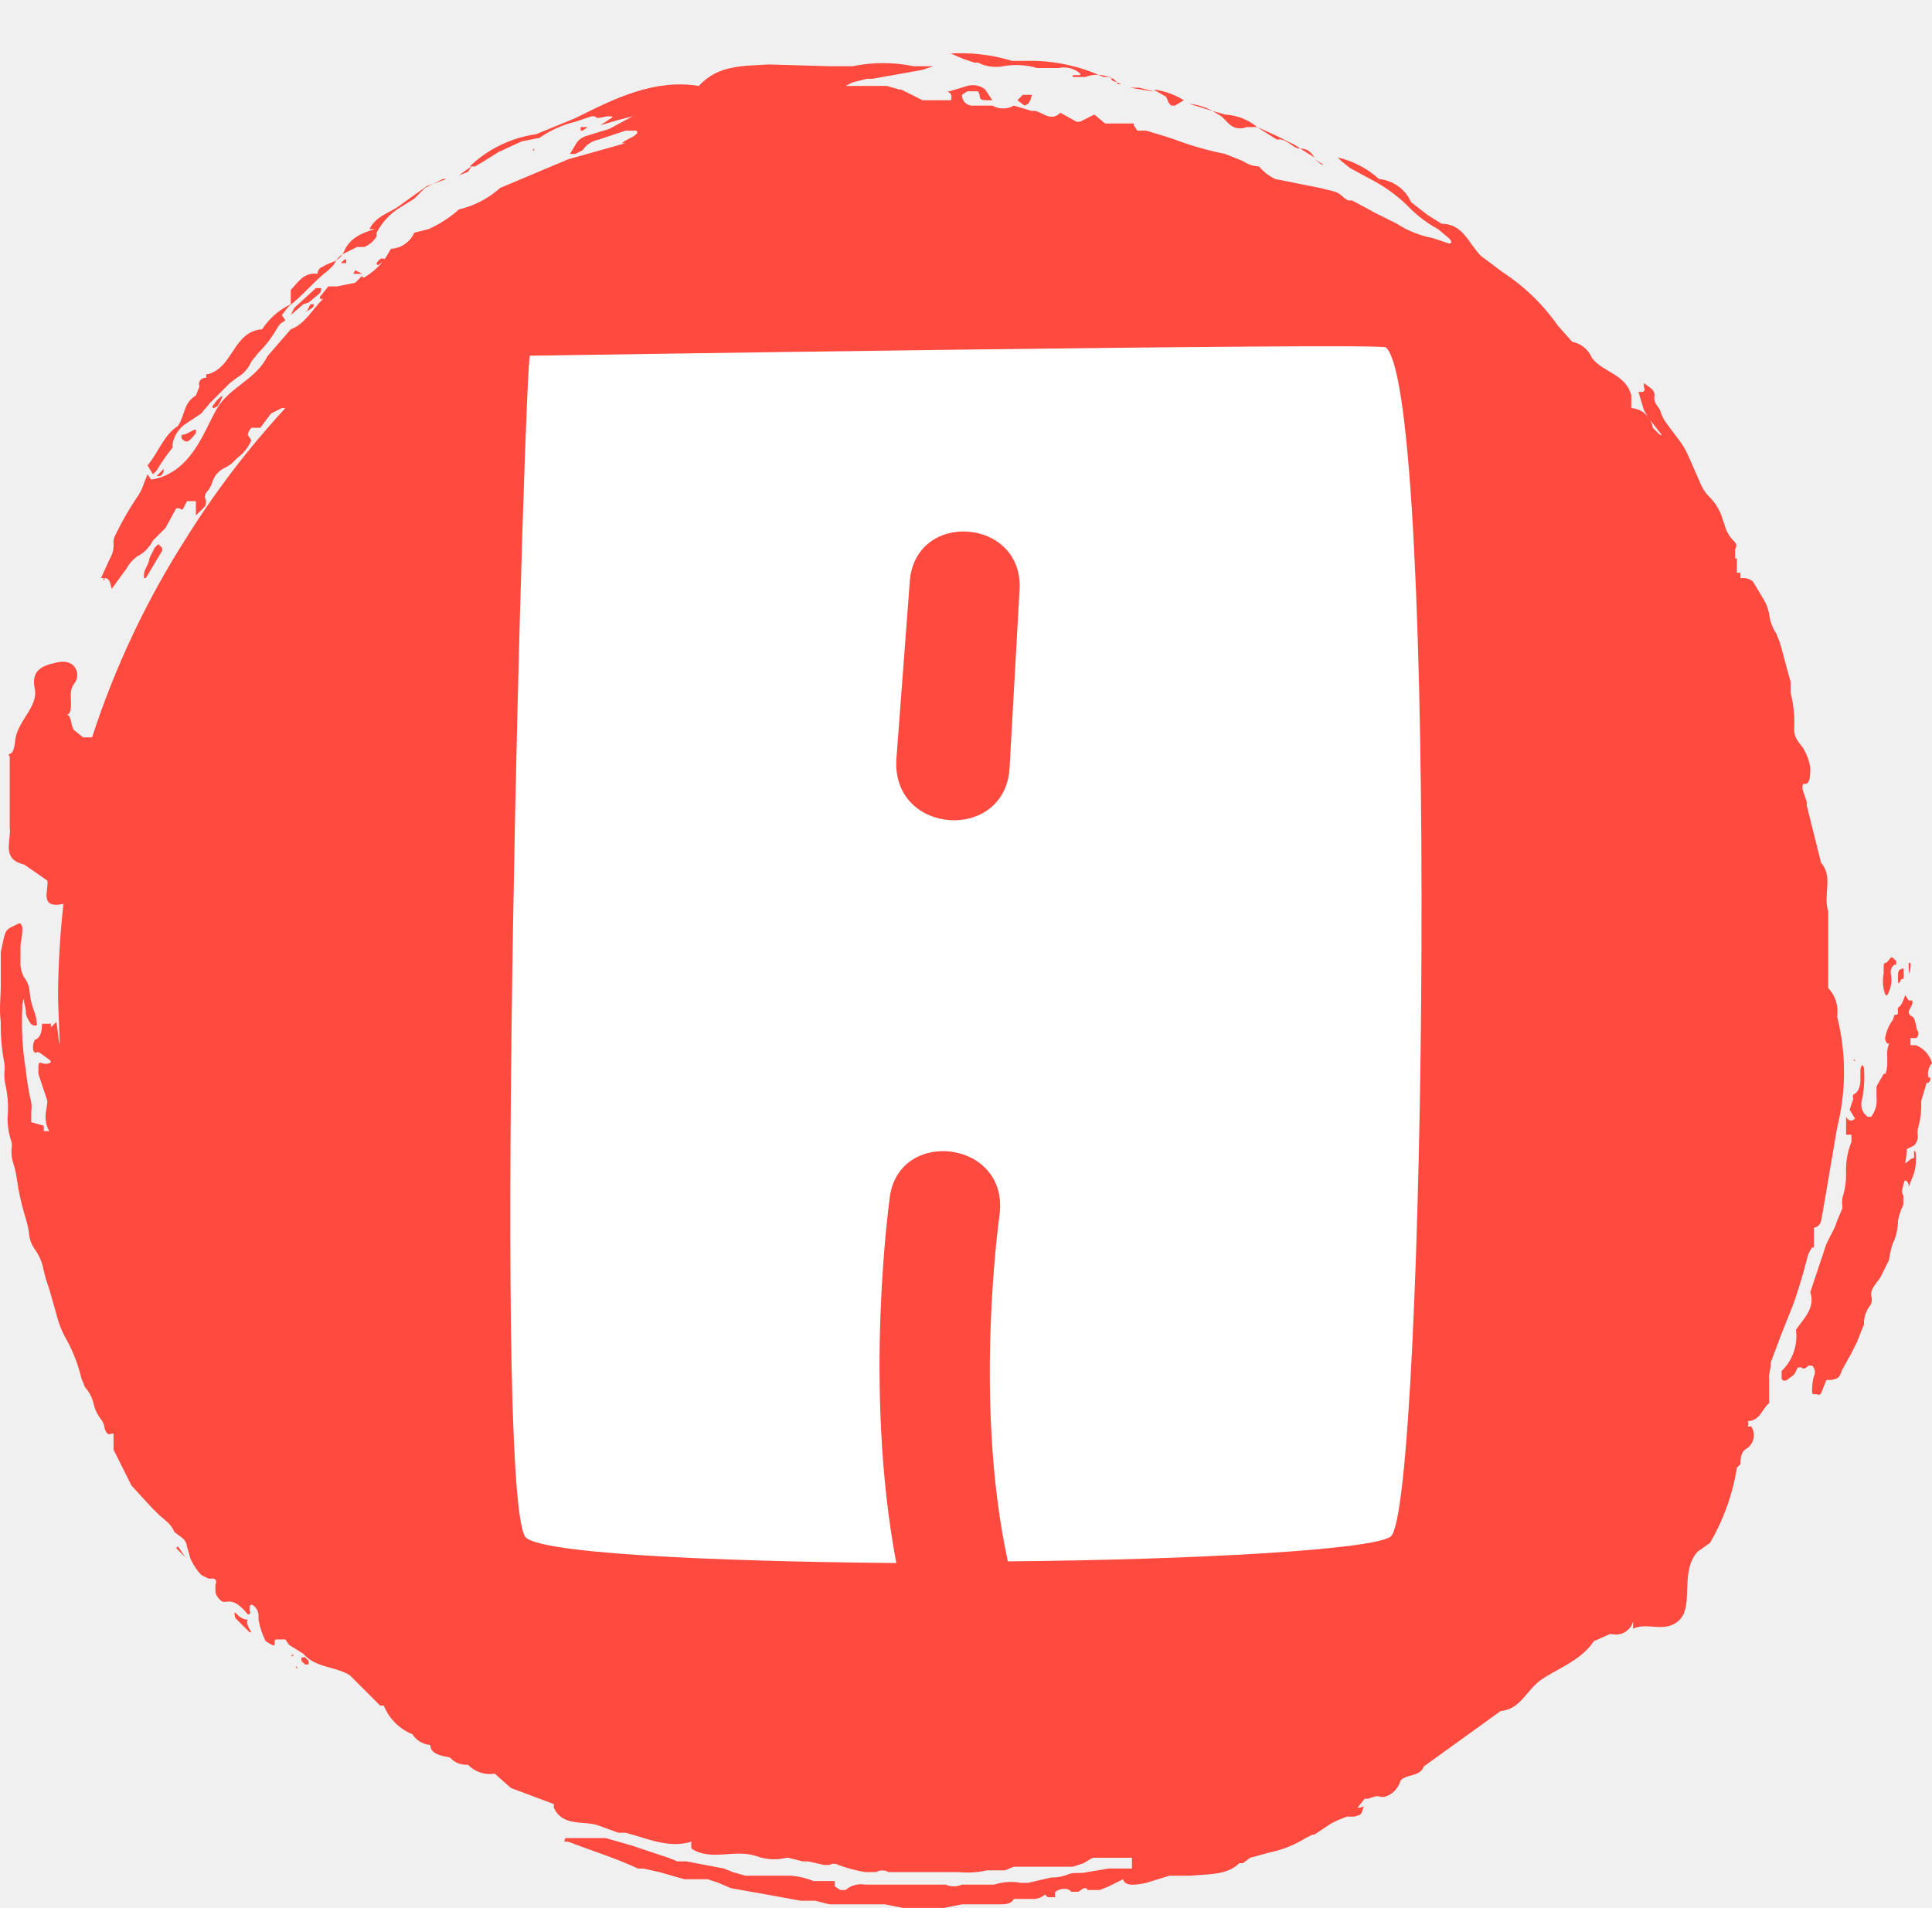
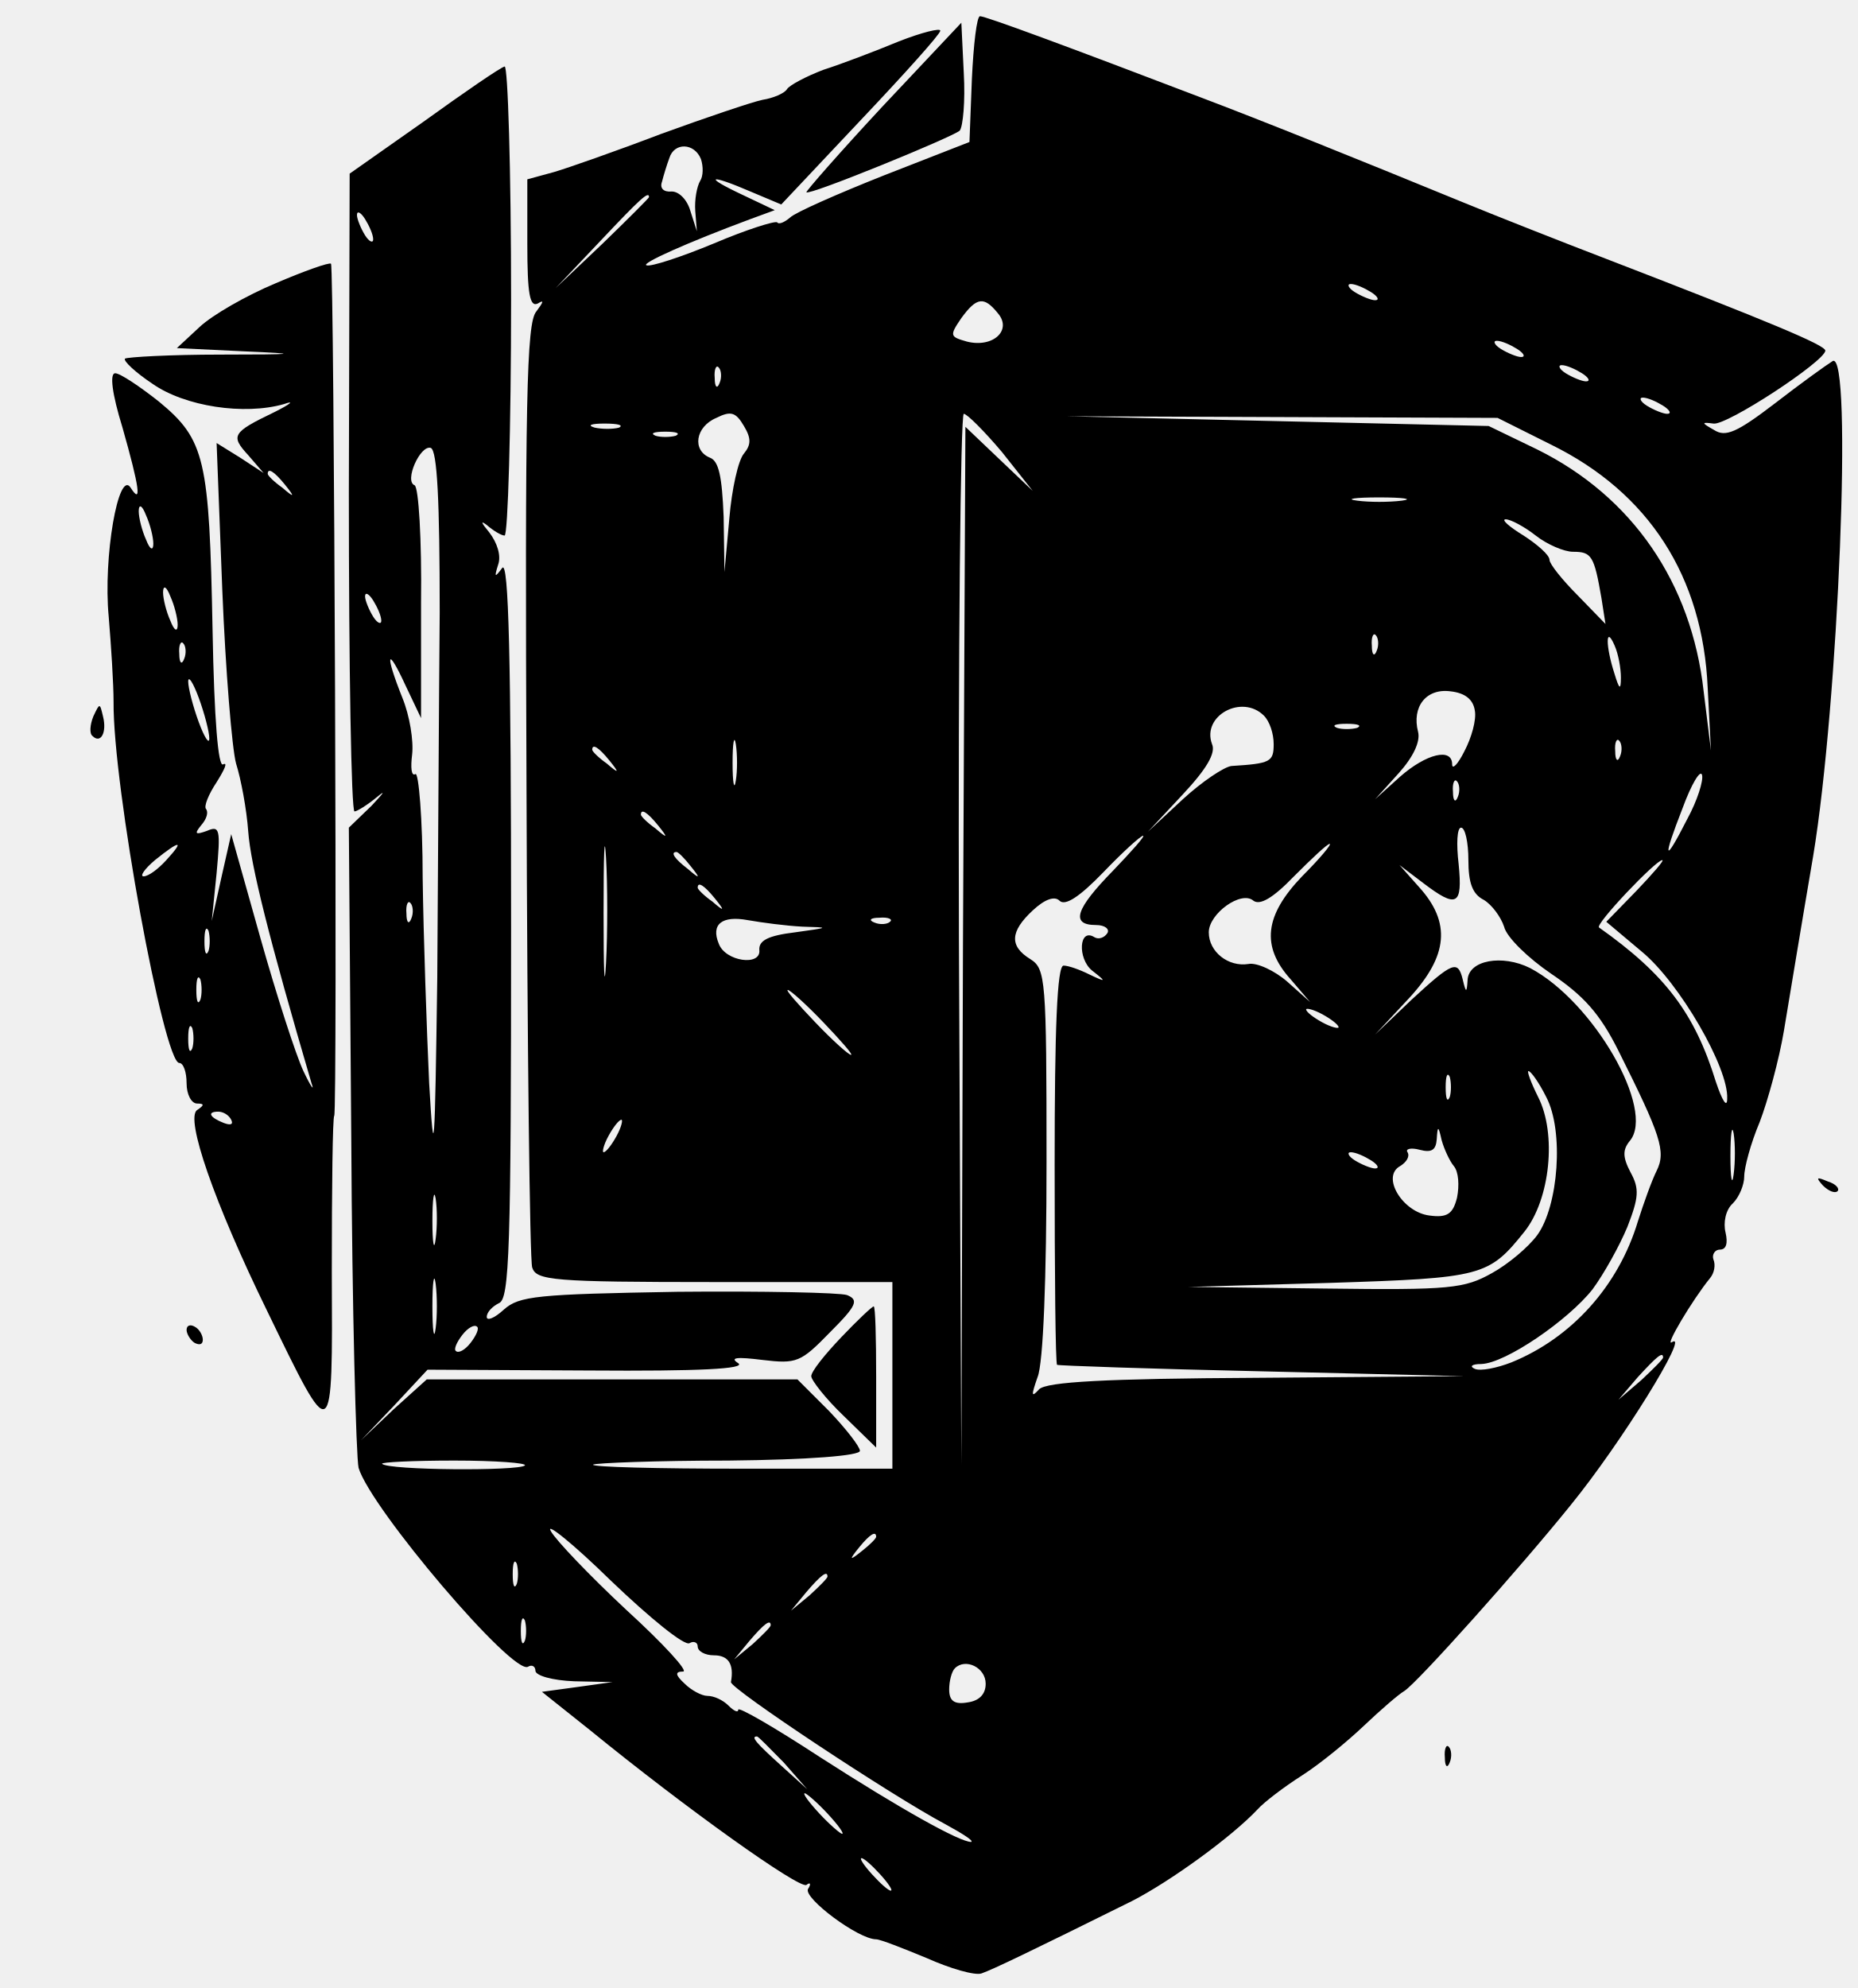
- <svg xmlns="http://www.w3.org/2000/svg" id="svg23" width="308.761" height="304.916" class="css-1j8o68f" version="1.1" viewBox="0 0 106.008 104.687">
-   <g id="SvgjsG2685" fill="#ff4a3f" featurekey="rootContainer" transform="matrix(0.9820593,0,0,0.9820593,-0.05456052,0)">
-     <g id="g17">
-       <path id="path3" d="M19.8 15.3h.5l-.4-.2zm.5.1zm.8-.7c0 .1 0 .1.1.1l.4-.3c-.2-.1-.3-.1-.5.2zm.4-.2zm-4.1 2.3zm-.2.6l.3-.2c.1-.1.1-.2.1-.2h-.2l-.2.4c-.1-.1-.1 0 0 0zm2.2-2.9h-.1l-.2.2h.3zm-2.1 2.4l.6-.5c.1-.1.1-.2.1-.3h-.3l-1.2 1.1-.2.4.7-.6zm-1.1.8z" />
-       <path id="path5" d="M9.7 25v-.2a1.7 1.7 0 0 1 .7-1.1l.9-.6.5-.6.7-.7.4-.4.4-.3a1.9 1.9 0 0 0 .8-.9l.4-.5a5.9 5.9 0 0 0 1-1.3l.2-.3.3-.2-.2-.3.4-.5c.8-.6 1.4-1.4 2.2-2l.3-.3a1.4 1.4 0 0 1 .5-.6l.8-.4h.4a1.4 1.4 0 0 0 .7-.6V13a3.5 3.5 0 0 1 1.3-1.4l.8-.5.2-.2.4-.4 1-.5h.2l-1.1.4-1.4 1c-.6.5-1.4.6-1.8 1.4h.3c-.7.2-1.4.5-1.7 1.2s-.8.6-1.2.9a.4.4 0 0 0-.3.4c-.8-.1-1.1.5-1.5.9v.8a3.9 3.9 0 0 0-1.6 1.4c-1.6.1-1.6 2.1-3 2.5h-.1a.2.2 0 0 0 0 .2c-.3 0-.5.2-.4.5l-.2.5c-.7.4-.6 1.1-1 1.7-.8.5-1.1 1.5-1.7 2.2l.3.5.2-.2a11.6 11.6 0 0 1 .9-1.3zM53.9 3.3l.6.2h.2a2.2 2.2 0 0 0 1.4.2 4.1 4.1 0 0 1 1.9.1h1.2a1.4 1.4 0 0 1 1.2.3.1.1 0 0 1 0 .1H60a.1.1 0 0 0 0 .1h.7a1.8 1.8 0 0 1 1.3 0c.2 0 .1.1.2.2l.5.2h-.2c-.2-.4-.5-.4-.8-.4a9.7 9.7 0 0 0-4.3-.9h-.8A9.8 9.8 0 0 0 53 3h.2zm7.3 3.1zM50.3 4.7zm10.9 1.7h.2-.2zM19 14.7zm32.1-10zm17.6 2.2a.9.9 0 0 0 1 .2h.6a3.1 3.1 0 0 0-1.8-.7l-.7-.2.5.3zm-3.4-1.3c0 .1.1.2.2.3h.2l.5-.3a4.2 4.2 0 0 0-1.7-.6l.7.4zm7.4 2.7l.8.5c-.2-.3-.4-.5-.8-.5z" />
-       <path id="path7" d="M99 76.1l.6-1.6.6-1.5c.2-.5.6-1.8.8-2.6a1.7 1.7 0 0 1 .3-.7h.1v-1.1c.5-.1.4-.6.5-.9l.8-4.7a12.7 12.7 0 0 0 0-6.2 1.9 1.9 0 0 0-.5-1.6v-4.3c-.3-.9.3-1.9-.4-2.7L101 45a.4.4 0 0 0 0-.2l-.2-.6a.5.5 0 0 1 0-.4h.1c.3 0 .3-.5.3-.9a3 3 0 0 0-.4-1.1l-.3-.4a1.1 1.1 0 0 1-.2-.7 6.7 6.7 0 0 0-.2-2v-.6c-.2-.7-.4-1.5-.6-2.2l-.2-.5a2.5 2.5 0 0 1-.4-1.1 2.5 2.5 0 0 0-.3-.8l-.6-1a.8.8 0 0 0-.6-.2h-.1V32h-.2v-.8H97V31a.4.4 0 0 0 0-.1v-.2c.1-.2.1-.3-.1-.5a1.8 1.8 0 0 1-.4-.6l-.2-.6a2.9 2.9 0 0 0-.7-1.2 2.2 2.2 0 0 1-.5-.7l-.7-1.6a4.3 4.3 0 0 0-.6-1l-.6-.8a2.4 2.4 0 0 1-.4-.8l-.2-.3a.6.6 0 0 1-.1-.5.5.5 0 0 0-.2-.4l-.4-.3v.2c.1.2 0 .3-.1.3h-.2l.3 1 .3.5.7.9h-.1l-.2-.2-.2-.2a1.3 1.3 0 0 0-1.2-1.1v-.7c-.3-1.2-1.6-1.3-2.2-2.1a1.5 1.5 0 0 0-1.1-.9l-.8-.9a11.3 11.3 0 0 0-3.1-3l-.8-.6-.4-.3c-.7-.7-1-1.8-2.2-1.8l-.8-.5-.9-.7a2.2 2.2 0 0 0-1.8-1.3 5.1 5.1 0 0 0-2.3-1.2l.2.2.5.4 1.3.7a8.5 8.5 0 0 1 2.1 1.6 6.8 6.8 0 0 0 1.5 1.1l.6.5c.1.1.2.2.1.3H81l-.9-.3a5.6 5.6 0 0 1-2-.8l-1.2-.6-1.3-.7h-.2c-.3-.1-.4-.4-.8-.5l-.8-.2-2.5-.5a2.6 2.6 0 0 1-.9-.7 1.7 1.7 0 0 1-.9-.3l-1-.4a18.1 18.1 0 0 1-2.8-.8l-.6-.2-1-.3h-.5l-.2-.3v-.1h-1.6l-.6-.5-.4.2-.4.2h-.2l-.9-.5c-.6.6-1.1-.2-1.6-.1l-1-.3a1.2 1.2 0 0 1-1.2 0h-1.2a.6.6 0 0 1-.5-.6l.3-.2h.6a.7.7 0 0 1 .1.3c0 .2.2.2.5.2h.2l-.4-.6a1.1 1.1 0 0 0-1-.2l-1 .3H53c.3.2.2.3.2.5h-1.6l-.4-.2-.8-.4h-.1l-.7-.2h-2.3l.4-.2.8-.2h.3l1.7-.3 1.1-.2.6-.2h-1.1a8.4 8.4 0 0 0-3.4 0h-1.3L43 3.6c-1.4.1-2.8 0-3.9 1.2-2.5-.4-4.7.7-6.9 1.8l-2.2.9a6.7 6.7 0 0 0-3.7 1.8h.3l.5-.3.8-.5 1.3-.6 1-.2a6 6 0 0 1 2-.9l.9-.3h.2c.1.2.5 0 .7 0h.2c.1 0 .1.1 0 .1l-.6.4 1-.3.8-.2-1.3.7-1.3.4a1 1 0 0 0-.6.5l-.3.5h.3l.4-.2a1.4 1.4 0 0 1 .9-.6l1.5-.5h.5a.1.1 0 0 1 .1.2c-.2.2-.6.3-.8.5h.2l-3.2.9-3.8 1.6a5.2 5.2 0 0 1-2.3 1.2 6.6 6.6 0 0 1-1.7 1.1l-.8.2a1.5 1.5 0 0 1-1.3.9l-.3.5a3.7 3.7 0 0 1-1.2 1.1h-.1v-.1l-.2.2-.2.2-1 .2h-.5l-.4.5c-.1.1-.1.2 0 .2h.1c-.6.6-1 1.4-1.8 1.7L15 19.9c-.6 1.2-1.8 1.6-2.6 2.6s-1.4 3.9-3.9 4.3l-.2-.3-.2.5a2.7 2.7 0 0 1-.4.8 16.9 16.9 0 0 0-1.2 2.1.8.8 0 0 0-.1.5 1.4 1.4 0 0 1-.2.8l-.5 1.1h.2c.3 0 .3.3.4.6l.8-1.1a2.2 2.2 0 0 1 .6-.7 2 2 0 0 0 .9-.9l.3-.3.4-.4.6-1.1h.2c.1.1.1.1.2 0l.2-.4h.5v.8l.5-.5a.5.5 0 0 0 0-.5.4.4 0 0 1 .1-.3 1.5 1.5 0 0 0 .3-.5 1.3 1.3 0 0 1 .8-.9l.3-.2.3-.3a2.4 2.4 0 0 0 .8-1l-.2-.3c0-.1.1-.3.2-.4h.5l.6-.8.6-.3h.2a48.8 48.8 0 0 0-5.5 7.2h-.1.1a48.4 48.4 0 0 0-5.3 11.2h-.5l-.5-.4c-.2-.2-.1-.7-.4-.9h.1c.3-.5-.1-1.2.3-1.7s.1-1.4-.9-1.2-1.5.5-1.3 1.5-1 1.8-1.1 2.9-.5.5-.3.9v3.9c.1.8-.5 1.8.8 2.1l1.3.9c.1.5-.5 1.6.9 1.3a49.2 49.2 0 0 0-.3 5c0 1.1.1 2.2.1 3.3v-.4c-.1-.4-.1-.8-.2-1.3l-.3.3v-.2h-.5c0 .5-.1.8-.4.9a.9.9 0 0 0-.1.5c0 .1.1.3.2.2s.4.2.7.4-.2.3-.4.2-.2.1-.2.3v.3l.5 1.5c0 .3-.1.6-.1.9a1.7 1.7 0 0 0 .2.8h-.3v-.3l-.7-.2v-.6a1.5 1.5 0 0 0 0-.5 14.6 14.6 0 0 1-.3-1.8 16.6 16.6 0 0 1-.2-3.5.9.9 0 0 1 .1-.5v.2a2.9 2.9 0 0 1 .1.5.8.8 0 0 0 .1.4c.1.2.2.4.4.4s.1-.1.1-.2a2.1 2.1 0 0 0-.1-.5 4.2 4.2 0 0 1-.3-1.3 1.5 1.5 0 0 0-.3-.7 1.6 1.6 0 0 1-.2-.9v-.8c0-.3.1-.6.1-.9a.5.5 0 0 0-.1-.4h-.1c-.8.4-.7.2-1 1.6V55c0 .7-.1 1.4 0 2.1a10.8 10.8 0 0 0 .2 2.3 1.8 1.8 0 0 1 0 .5 3.1 3.1 0 0 0 .1.9 5.9 5.9 0 0 1 .1 1.3 3.9 3.9 0 0 0 .2 1.7 1.2 1.2 0 0 1 0 .4 2.1 2.1 0 0 0 .1.8 4.9 4.9 0 0 1 .2.9 14 14 0 0 0 .5 2.2 5 5 0 0 1 .2 1 1.7 1.7 0 0 0 .3.7 2.9 2.9 0 0 1 .5 1.2 8.5 8.5 0 0 0 .3 1l.4 1.4a5.4 5.4 0 0 0 .6 1.5 8.5 8.5 0 0 1 .8 2.1l.2.5a2.1 2.1 0 0 1 .5 1 2.1 2.1 0 0 0 .4.8 1 1 0 0 1 .2.5c.1.3.2.4.4.3h.1v.9l.5 1 .5 1 1.1 1.2.4.4c.3.3.7.5.9 1l.4.3a.7.7 0 0 1 .3.5l.2.7a3.3 3.3 0 0 0 .6.9l.4.2h.3a.2.2 0 0 1 .1.3 2.5 2.5 0 0 0 0 .5.9.9 0 0 0 .4.5h.2c.4-.1.8.2 1.2.7h.1c0-.1.1-.1 0-.2v-.2c0-.1.1-.2.2-.1a.7.7 0 0 1 .3.6v.2a4.3 4.3 0 0 0 .4 1.2c.5.3.5.3.5.1s0-.2.2-.2h.4l.2.3.8.5c.7.8 1.8.7 2.6 1.2l1.7 1.7h.2a2.9 2.9 0 0 0 1.6 1.6 1.3 1.3 0 0 0 1 .6c0 .5.6.6 1.1.7a1.2 1.2 0 0 0 .8.4h.2a1.7 1.7 0 0 0 1.5.5l.9.8 2.4.9v.2c.5 1.1 1.7.7 2.5 1l1.1.4h.4c1.2.3 2.4.9 3.7.5a.7.7 0 0 0 0 .4c1.1.7 2.4 0 3.6.4a2.9 2.9 0 0 0 1.7.1h.1l.8.2h.3l.9.2h.3a.5.5 0 0 1 .5 0 7.9 7.9 0 0 0 1.5.4h.6a.7.7 0 0 1 .7 0h3.9a5 5 0 0 0 1.6-.1h1l.5-.2H60l.6-.2.5-.3h2.2v.6H62l-1.2.2c-.4.1-.7 0-1 .1a2.4 2.4 0 0 1-1 .2l-1.3.3h-.4a3.1 3.1 0 0 0-1.5.1h-1.8a1.1 1.1 0 0 1-.9 0h-4.5a1.3 1.3 0 0 0-1.1.3H47l-.3-.2v-.3h-1.2a4.1 4.1 0 0 0-1.3-.3h-2.5l-.7-.2-.5-.2-2.1-.4h-.5l-.5-.2-2.1-.7-1.4-.4h-2.2c-.1 0-.1.1-.1.2h.2c1.3.5 2.6.9 3.9 1.5h.3l.9.2 1.4.4h1.3l.6.2.7.3 1.7.3 1.1.2 1.1.2h.8l.8.2h3.1l1 .2h2.3l1-.2H56c.4 0 .6-.1.7-.3h1a1 1 0 0 0 .8-.3c-.1.1 0 .1.1.2h.4v-.2c0-.1 0-.1.2-.2s.6-.1.7.1h.4l.3-.2c.2 0 .2 0 .2.1h.7l.5-.2.8-.4c.1.3.4.4 1.3.2l1.3-.4h1.2c.9-.1 2 0 2.7-.7h.2l.4-.3 1.1-.3a6.1 6.1 0 0 0 2-.8l.4-.2h.1l.9-.6.4-.2.5-.2h.4c.4-.1.4-.1.5-.4s0-.1-.2-.1h-.1l.4-.5h.2c.3-.1.5-.2.7-.1h.2a1.3 1.3 0 0 0 .9-.9c.3-.4 1.1-.2 1.3-.8l4.3-3.1c1.1-.1 1.4-1.1 2.2-1.7s2.3-1.1 3-2.2l.9-.4h.1a1 1 0 0 0 1.2-.7v.4c.8-.4 1.8.3 2.6-.5s0-2.7 1-3.8l.7-.5a12.1 12.1 0 0 0 1.5-4.2l.2-.2c0-.3 0-.7.4-.9a.9.9 0 0 0 .2-1.2h-.2a.3.3 0 0 0 0-.3c.7 0 .8-.7 1.2-1V77a.5.5 0 0 1 0-.2 3.8 3.8 0 0 0 .1-.7zM5.9 32.2z" />
-       <path id="path9" d="M26.4 9.3l-.3.2-.4.3.5-.2zm6.1-2h.1l.3-.2h-.4zm-2.6 1l-.1.1h.1v-.1zm-1.5 1.4zm1.3-.2zm-6.3 3.1zM9.2 26.2l-.4.4H9a.4.4 0 0 0 .2-.4zm3-3.5a2.1 2.1 0 0 0 .3-.6 1.5 1.5 0 0 0-.5.5c-.1.1-.1.2 0 .2zM11 24.2V24c-.2 0-.5.3-.8.3v.2c.3.3.4.2.8-.3zm3 66.2zM73.9 9.2h.1l-.5-.3zm-2.5-1.4c.5-.1.8.4 1.2.5h.1l-.3-.2-1-.5-1.1-.5.3.2zM52.8 3.1zm11.7 2h-.1l-1.2-.2h.5zm2 .7l1.3.4a3.3 3.3 0 0 0-1.3-.4zm-9 0a1 1 0 0 0 .2-.5h-.5l-.3.3.4.3zm9 1.6zM49.9 4.2zm2.9.7zM48.5 4zm13.8 2.1a.5.5 0 0 0 0 .1zm44.8 52.3h-.3V58h.3c.1 0 .2-.3.1-.4s-.1-.7-.3-.8a.3.3 0 0 1-.2-.3l.2-.4a.4.4 0 0 0 0-.2h-.2l-.2-.3c-.1.3-.2.6-.4.7a.5.5 0 0 0 0 .2c0 .1 0 .2-.1.2h-.1a1.1 1.1 0 0 1-.1.3 2.3 2.3 0 0 0-.4.9.4.4 0 0 0 .1.4h.1a1.7 1.7 0 0 0-.1.8v.4a1.8 1.8 0 0 1-.1.5h-.1l-.4.7v.6a1.5 1.5 0 0 1-.3 1.1h-.2l-.2-.2a.9.9 0 0 1-.1-.8 6.5 6.5 0 0 0 .1-1.7c0-.1-.1-.2-.1-.2a.5.5 0 0 0-.1.3v.6c0 .2-.1.6-.3.7s-.1.2-.1.3l-.2.6.3.5c-.2.2-.4.1-.5-.1v1h.3v.4a4.2 4.2 0 0 0-.3 1.4 3.3 3.3 0 0 0 0 .4 4 4 0 0 1-.2 1.3 2 2 0 0 0 0 .6l-.3.7a3.2 3.2 0 0 1-.3.7l-.3.6-.9 2.7c.3.9-.4 1.5-.8 2.1a2.7 2.7 0 0 1-.8 2.3v.4c0 .1.1.2.3.1l.4-.3.2-.4h.2c.1.1.2.1.4-.1h.2a.5.5 0 0 1 .1.6 2.9 2.9 0 0 0-.1.8c0 .1 0 .2.1.2h.2c.1.1.2 0 .3-.3l.2-.5h.3c.4-.1.4-.1.6-.6l.5-.9.3-.6.4-1a1.6 1.6 0 0 1 .3-1 .6.6 0 0 0 .1-.6c0-.2 0-.3.2-.6l.3-.4.5-1a4.7 4.7 0 0 1 .2-.9 3 3 0 0 0 .3-1.3 3.8 3.8 0 0 1 .3-.9v-.5c-.1-.2-.1-.2 0-.6s.1-.2.2-.2a.4.4 0 0 1 .1.3l.2-.5a2.3 2.3 0 0 0 .2-.9v-.3c0-.1 0-.3-.1-.3v.4c-.2 0-.3.2-.5.3a6.4 6.4 0 0 0 .1-.8l.4-.2a.7.7 0 0 0 .2-.6 1.4 1.4 0 0 1 0-.3 4.8 4.8 0 0 0 .2-1.4v-.2l.3-1h.1a.3.3 0 0 0 .1-.3h-.1a.9.9 0 0 1 .2-.8 1.5 1.5 0 0 0-.9-1zm-1.2 7.8zm-.2-9.9zm0 0zM9.1 30.8a.3.3 0 0 0 0-.2l-.2-.2-.2.2-.3.6c0 .3-.3.6-.3.9v.2h.1zm96.3 24.8h.1a1.7 1.7 0 0 0 .2-1.2.5.5 0 0 1 .2-.5h.1v-.2l-.2-.2h-.1c-.1.1-.2.3-.3.3s-.1.1-.1.3v.3a2.2 2.2 0 0 0 .1 1.2zM13.2 90.1c-.1 0 0 .2 0 .3l.8.8h.1c-.2-.3-.3-.6-.2-.7a.9.9 0 0 1-.5-.2zm.8.3zm92.3-35.7h.1a2 2 0 0 0 0-.6c-.3.1-.3.1-.3.6s.1.1.2 0z" />
-       <path id="path11" d="M106.7 62a.6.6 0 0 0 .1-.5c0-.1-.1-.2-.1-.1h-.2v.2c0 .4.1.5.2.4zm.1-8.2h-.1v.6a1 1 0 0 0 .1-.6zM17.1 92.6h-.2v.2l.2.2h.2v-.2zm86.6-33.3c0-.1 0-.1-.1-.1zM9.9 86.5l.5.5-.4-.6z" />
-       <circle id="circle13" cx="10.5" cy="87.1" transform="rotate(-24.8 10.4 87.159)" />
-       <path id="path15" d="M9.7 30.1h-.1v.2-.2h.1zm83.2-6.6l-.2-.3h-.1zm-14.7 77.1zM5.9 32.2zm-.1.2a.3.3 0 0 0 .1-.2v.2zm1.9-4.9zM61.5 2.4zm42.8 58.2v.1-.1zM16.4 92.5h-.1c.1.1.2 0 .1-.1zm.2.7h.1l-.1-.1v.1zm73.9-71.3zm15.2 34.4zM14.6 91.7zm92.1-37zm-.8 11.4zM34.6 0z" />
-     </g>
-   </g>
-   <g id="SvgjsG2686" fill="#fff" featurekey="nameFeature-0" transform="matrix(2.284354,0,0,2.284354,27.98006,-5.60952)">
-     <path id="path20" d="M9.6 16.48 l-0.32 4.24 c-0.08 1.8 2.6 1.96 2.72 0.2 l0.24 -4.28 c0.12 -1.76 -2.56 -1.96 -2.64 -0.16 z M0.48 11 l0 0 c0.04 0 20.48 -0.32 20.56 -0.2 c1.28 1.12 0.96 27.8 0.12 28.56 c-0.4 0.32 -4.64 0.56 -9.2 0.6 c-0.84 -3.84 -0.2 -8.32 -0.2 -8.32 c0.24 -1.8 -2.44 -2.12 -2.64 -0.4 c0 0.04 -0.64 4.52 0.16 8.76 c-4.56 -0.04 -8.68 -0.24 -8.92 -0.64 c-0.8 -1.44 0 -28.28 0.12 -28.36 z" />
+ <svg xmlns="http://www.w3.org/2000/svg" version="1.0" width="229pt" height="245pt" viewBox="0 0 229 245" preserveAspectRatio="xMidYMid meet">
+   <g transform="translate(0,245) scale(0.1,-0.1)" fill="#000000" stroke="none">
+     <path d="M1198 2353 l-3 -78 -105 -41 c-58 -23 -110 -46 -116 -52 -7 -6 -14 -9 -16 -6 -3 2 -38 -9 -78 -26 -41 -17 -78 -29 -83 -27 -8 2 50 28 128 57 l30 11 -40 19 c-49 23 -41 26 10 4 l38 -16 98 104 c54 57 98 106 98 110 1 4 -23 -2 -51 -13 -29 -12 -71 -28 -93 -35 -21 -8 -42 -19 -45 -24 -3 -5 -17 -11 -30 -13 -14 -3 -70 -22 -125 -42 -55 -21 -115 -42 -132 -47 l-33 -9 0 -80 c0 -61 3 -78 13 -73 8 5 7 2 -2 -10 -12 -14 -14 -109 -12 -589 1 -315 4 -580 7 -589 5 -16 25 -18 225 -18 l219 0 0 -115 0 -115 -187 0 c-102 0 -184 2 -182 5 3 2 78 5 167 5 99 1 162 6 162 12 0 5 -17 27 -38 49 l-39 39 -229 0 -228 0 -41 -37 -40 -38 41 43 41 44 199 -1 c136 -1 194 2 184 9 -11 7 -2 8 30 4 42 -5 47 -3 83 34 33 33 36 40 21 46 -9 3 -103 5 -209 4 -173 -3 -195 -5 -214 -22 -12 -11 -21 -14 -21 -9 0 6 7 13 15 17 13 5 15 65 15 463 0 330 -3 454 -11 443 -9 -12 -10 -12 -5 4 4 11 -1 27 -11 40 -10 12 -11 15 -3 9 8 -7 18 -13 22 -13 4 0 8 131 8 291 0 160 -4 289 -8 287 -5 -1 -50 -32 -100 -68 l-91 -64 -1 -393 c0 -216 3 -393 7 -393 3 0 16 8 28 18 11 9 8 5 -7 -11 l-28 -27 3 -383 c1 -210 6 -393 9 -406 15 -50 191 -257 209 -245 5 3 9 0 9 -5 0 -6 21 -12 48 -13 l47 -1 -43 -6 -44 -6 59 -47 c119 -97 258 -196 267 -191 5 4 6 1 2 -5 -6 -11 62 -62 84 -62 5 0 33 -11 62 -23 29 -13 60 -22 68 -19 14 5 56 25 185 89 47 24 123 79 155 113 8 9 33 28 55 42 22 14 56 42 76 61 20 19 43 39 50 43 16 10 143 152 205 229 62 76 148 215 125 201 -10 -7 25 52 47 79 5 6 7 16 4 23 -2 6 2 12 8 12 8 0 10 8 7 21 -3 12 0 28 9 36 8 8 14 23 14 33 0 11 8 41 19 67 10 26 24 77 30 113 6 36 22 133 36 215 31 187 49 624 24 610 -8 -5 -40 -28 -71 -52 -47 -36 -61 -42 -75 -33 -16 9 -16 10 -1 8 16 -3 138 77 138 90 -1 7 -68 35 -265 111 -60 23 -141 55 -180 71 -139 57 -251 102 -325 130 -165 63 -265 100 -272 100 -4 0 -8 -35 -10 -77z m-334 -99 c3 -9 3 -21 -1 -27 -4 -7 -7 -23 -6 -37 l2 -25 -8 25 c-4 14 -14 24 -23 24 -10 -1 -15 4 -12 12 2 8 6 21 9 29 6 20 31 19 39 -1z m-64 -47 c0 -1 -26 -27 -57 -57 l-58 -55 55 58 c50 53 60 62 60 54z m-340 -52 c0 -5 -5 -3 -10 5 -5 8 -10 20 -10 25 0 6 5 3 10 -5 5 -8 10 -19 10 -25z m1230 -65 c8 -5 11 -10 5 -10 -5 0 -17 5 -25 10 -8 5 -10 10 -5 10 6 0 17 -5 25 -10z m-460 -26 c18 -21 -6 -43 -38 -35 -21 6 -22 7 -7 29 19 26 28 27 45 6z m640 -44 c8 -5 11 -10 5 -10 -5 0 -17 5 -25 10 -8 5 -10 10 -5 10 6 0 17 -5 25 -10z m-983 -42 c-3 -8 -6 -5 -6 6 -1 11 2 17 5 13 3 -3 4 -12 1 -19z m1063 12 c8 -5 11 -10 5 -10 -5 0 -17 5 -25 10 -8 5 -10 10 -5 10 6 0 17 -5 25 -10z m100 -40 c8 -5 11 -10 5 -10 -5 0 -17 5 -25 10 -8 5 -10 10 -5 10 6 0 17 -5 25 -10z m-1133 -59 c-7 -8 -15 -44 -18 -80 l-6 -66 -1 68 c-2 50 -6 69 -17 73 -22 9 -18 38 8 49 18 9 24 7 34 -10 9 -15 9 -23 0 -34z m318 2 l38 -48 -41 39 -42 40 -3 -640 -2 -639 -3 648 c-1 356 2 647 6 647 4 0 25 -21 47 -47z m677 9 c120 -59 187 -162 193 -300 l4 -77 -9 73 c-15 134 -88 240 -205 298 l-60 29 -260 6 -260 6 265 -1 266 -1 66 -33z m-1149 21 c-7 -2 -21 -2 -30 0 -10 3 -4 5 12 5 17 0 24 -2 18 -5z m70 -10 c-7 -2 -19 -2 -25 0 -7 3 -2 5 12 5 14 0 19 -2 13 -5z m-291 -218 c-1 -110 -2 -312 -3 -450 -3 -216 -4 -234 -10 -130 -3 66 -7 180 -8 253 0 73 -5 131 -9 128 -5 -3 -6 8 -4 24 2 17 -3 48 -12 70 -22 55 -19 65 4 15 l19 -40 0 142 c1 78 -3 143 -8 145 -13 5 7 50 20 46 8 -3 11 -66 11 -203z m1186 138 c-16 -2 -40 -2 -55 0 -16 2 -3 4 27 4 30 0 43 -2 28 -4z m165 -43 c14 -11 35 -20 46 -20 23 0 26 -5 35 -57 l5 -32 -34 35 c-19 19 -35 39 -35 44 0 6 -15 19 -32 30 -18 11 -28 20 -22 20 6 0 23 -9 37 -20z m-1423 -105 c0 -5 -5 -3 -10 5 -5 8 -10 20 -10 25 0 6 5 3 10 -5 5 -8 10 -19 10 -25z m1227 -37 c-3 -8 -6 -5 -6 6 -1 11 2 17 5 13 3 -3 4 -12 1 -19z m301 -33 c0 -16 -2 -15 -8 5 -11 34 -11 60 0 35 5 -11 8 -29 8 -40z m-180 -41 c2 -11 -4 -33 -13 -50 -8 -16 -15 -23 -15 -16 0 21 -32 13 -64 -15 l-31 -28 29 32 c18 20 27 39 24 51 -8 31 10 54 40 50 18 -2 28 -10 30 -24z m-260 -6 c7 -7 12 -22 12 -35 0 -22 -4 -24 -52 -27 -9 -1 -36 -19 -60 -41 l-43 -40 43 46 c29 31 41 51 36 62 -13 35 37 62 64 35z m115 -15 c-7 -2 -19 -2 -25 0 -7 3 -2 5 12 5 14 0 19 -2 13 -5z m-766 -65 c-2 -13 -4 -3 -4 22 0 25 2 35 4 23 2 -13 2 -33 0 -45z m1090 30 c-3 -8 -6 -5 -6 6 -1 11 2 17 5 13 3 -3 4 -12 1 -19z m-1246 -5 c13 -16 12 -17 -3 -4 -10 7 -18 15 -18 17 0 8 8 3 21 -13z m1329 -72 c-29 -57 -31 -51 -6 13 11 30 22 48 24 41 2 -7 -6 -32 -18 -54z m-283 27 c-3 -8 -6 -5 -6 6 -1 11 2 17 5 13 3 -3 4 -12 1 -19z m-1050 -205 c-2 -37 -3 -9 -3 62 0 72 1 102 3 68 2 -34 2 -93 0 -130z m64 170 c13 -16 12 -17 -3 -4 -10 7 -18 15 -18 17 0 8 8 3 21 -13z m999 -43 c0 -28 5 -42 19 -49 10 -6 21 -21 25 -33 3 -13 30 -39 58 -58 40 -27 60 -49 83 -95 52 -104 59 -124 47 -148 -6 -12 -16 -40 -23 -62 -24 -80 -82 -144 -156 -174 -18 -7 -38 -11 -45 -8 -7 3 -4 6 8 6 30 1 107 54 137 92 14 19 33 53 43 77 14 36 15 47 4 67 -10 19 -10 28 -1 39 32 38 -45 172 -123 213 -34 17 -76 10 -77 -15 -1 -16 -2 -16 -6 1 -6 24 -12 22 -63 -25 l-45 -43 42 45 c48 52 52 93 12 137 l-24 27 29 -22 c42 -32 49 -28 44 23 -3 25 -2 45 3 45 5 0 9 -18 9 -40z m-438 -13 c-46 -47 -53 -67 -21 -67 11 0 17 -5 14 -10 -4 -6 -11 -8 -16 -5 -19 12 -21 -26 -3 -41 18 -14 18 -15 -3 -5 -12 6 -26 11 -32 11 -8 0 -11 -78 -11 -245 0 -135 1 -246 3 -247 1 -1 115 -5 252 -8 l250 -6 -255 -2 c-189 -1 -259 -5 -269 -14 -10 -11 -10 -8 -2 15 7 17 11 122 11 265 0 226 -1 238 -20 250 -26 16 -25 34 3 60 15 14 27 18 33 12 7 -7 25 5 54 35 24 25 46 45 49 45 3 0 -14 -19 -37 -43z m233 -7 c-46 -48 -51 -86 -14 -127 l24 -28 -28 25 c-16 14 -38 24 -48 22 -25 -4 -49 15 -49 39 0 23 40 52 55 39 8 -6 24 3 50 30 22 22 41 40 44 40 3 0 -12 -18 -34 -40z m-754 13 c13 -16 12 -17 -3 -4 -17 13 -22 21 -14 21 2 0 10 -8 17 -17z m1166 -31 l-37 -38 44 -37 c46 -38 107 -143 105 -181 0 -12 -6 -3 -14 21 -26 84 -62 132 -144 190 -5 4 70 83 78 83 3 0 -12 -17 -32 -38z m-1136 -9 c13 -16 12 -17 -3 -4 -10 7 -18 15 -18 17 0 8 8 3 21 -13z m-374 -25 c-3 -8 -6 -5 -6 6 -1 11 2 17 5 13 3 -3 4 -12 1 -19z m482 -10 c34 -1 34 -1 -9 -7 -33 -4 -45 -10 -44 -22 2 -20 -42 -14 -50 8 -10 24 4 35 36 29 17 -3 47 -7 67 -8z m108 6 c-3 -3 -12 -4 -19 -1 -8 3 -5 6 6 6 11 1 17 -2 13 -5z m-82 -124 c21 -22 37 -40 34 -40 -3 0 -23 18 -44 40 -21 22 -37 40 -34 40 3 0 23 -18 44 -40z m635 -6 c0 -2 -9 0 -20 6 -11 6 -20 13 -20 16 0 2 9 0 20 -6 11 -6 20 -13 20 -16z m137 -86 c-3 -7 -5 -2 -5 12 0 14 2 19 5 13 2 -7 2 -19 0 -25z m119 0 c22 -42 15 -134 -11 -170 -11 -15 -36 -36 -56 -47 -34 -19 -51 -21 -205 -19 l-169 2 175 5 c187 6 195 8 239 63 32 40 40 121 17 166 -9 18 -14 32 -12 32 3 0 13 -14 22 -32z m-1146 -48 c-6 -11 -13 -20 -16 -20 -2 0 0 9 6 20 6 11 13 20 16 20 2 0 0 -9 -6 -20z m1377 -47 c-2 -16 -4 -5 -4 22 0 28 2 40 4 28 2 -13 2 -35 0 -50z m-345 10 c6 -7 7 -24 4 -39 -5 -20 -12 -25 -34 -22 -33 4 -60 48 -36 61 8 5 12 12 9 17 -3 4 4 6 15 3 15 -4 20 0 21 13 1 17 2 17 6 -1 3 -11 10 -26 15 -32z m-102 7 c8 -5 11 -10 5 -10 -5 0 -17 5 -25 10 -8 5 -10 10 -5 10 6 0 17 -5 25 -10z m-1153 -97 c-2 -16 -4 -5 -4 22 0 28 2 40 4 28 2 -13 2 -35 0 -50z m0 -110 c-2 -16 -4 -3 -4 27 0 30 2 43 4 28 2 -16 2 -40 0 -55z m43 -18 c-7 -9 -15 -13 -18 -10 -3 2 1 11 8 20 7 9 15 13 18 10 3 -2 -1 -11 -8 -20z m1470 -18 c0 -2 -12 -14 -27 -28 l-28 -24 24 28 c23 25 31 32 31 24z m-1403 -133 c-7 -7 -169 -6 -176 2 -2 2 38 4 89 4 51 0 90 -3 87 -6z m203 -219 c5 3 10 1 10 -4 0 -6 9 -11 20 -11 18 0 25 -11 21 -33 -1 -8 198 -140 264 -175 22 -12 36 -21 32 -22 -14 0 -86 40 -187 105 -55 36 -100 62 -100 58 0 -4 -5 -2 -12 5 -7 7 -18 12 -26 12 -7 0 -20 7 -28 15 -12 11 -12 15 -2 15 7 0 -24 34 -70 76 -45 42 -87 86 -93 97 -7 12 27 -15 74 -61 48 -46 91 -81 97 -77z m230 131 c0 -2 -8 -10 -17 -17 -16 -13 -17 -12 -4 4 13 16 21 21 21 13z m-443 -58 c-3 -7 -5 -2 -5 12 0 14 2 19 5 13 2 -7 2 -19 0 -25z m383 9 c0 -2 -10 -12 -22 -23 l-23 -19 19 23 c18 21 26 27 26 19z m-373 -79 c-3 -7 -5 -2 -5 12 0 14 2 19 5 13 2 -7 2 -19 0 -25z m303 19 c0 -2 -10 -12 -22 -23 l-23 -19 19 23 c18 21 26 27 26 19z m265 -72 c0 -13 -8 -21 -22 -23 -17 -3 -23 2 -23 16 0 10 3 22 7 26 13 13 38 1 38 -19z m-249 -97 l29 -33 -32 29 c-31 28 -38 36 -30 36 2 0 16 -15 33 -32z m54 -63 c13 -14 21 -25 18 -25 -2 0 -15 11 -28 25 -13 14 -21 25 -18 25 2 0 15 -11 28 -25z m65 -75 c10 -11 16 -20 13 -20 -3 0 -13 9 -23 20 -10 11 -16 20 -13 20 3 0 13 -9 23 -20z" />
+     <path d="M1088 2319 c-53 -57 -95 -105 -94 -106 4 -4 180 68 189 76 4 5 7 36 5 71 l-3 62 -97 -103z" />
+     <path d="M340 2101 c-36 -15 -78 -39 -94 -54 l-28 -26 83 -4 c71 -3 66 -4 -29 -4 -62 0 -115 -3 -118 -5 -2 -3 13 -17 34 -31 40 -28 113 -39 162 -25 14 5 8 0 -12 -10 -52 -25 -54 -29 -32 -53 l19 -22 -29 19 -29 18 7 -181 c4 -99 12 -196 17 -214 6 -19 13 -56 15 -84 3 -41 26 -133 78 -310 4 -11 -1 -4 -10 15 -9 19 -33 93 -53 164 l-36 128 -12 -53 -12 -54 6 59 c5 54 4 59 -12 52 -14 -5 -16 -4 -7 7 7 8 9 16 6 20 -3 3 3 18 13 33 10 16 14 25 8 22 -6 -4 -11 55 -13 166 -4 210 -9 234 -66 281 -24 19 -48 35 -54 35 -7 0 -4 -25 9 -67 21 -74 24 -96 10 -74 -15 23 -34 -86 -27 -159 3 -36 6 -83 6 -105 -1 -103 62 -445 81 -445 5 0 9 -11 9 -25 0 -14 6 -25 13 -25 9 0 9 -2 0 -8 -15 -10 21 -114 86 -247 82 -169 81 -170 80 48 0 104 1 190 3 192 4 4 0 1046 -4 1050 -2 2 -33 -9 -68 -24z m11 -248 c13 -16 12 -17 -3 -4 -10 7 -18 15 -18 17 0 8 8 3 21 -13z m-162 -73 c0 -9 -4 -8 -9 5 -5 11 -9 27 -9 35 0 9 4 8 9 -5 5 -11 9 -27 9 -35z m30 -100 c0 -9 -4 -8 -9 5 -5 11 -9 27 -9 35 0 9 4 8 9 -5 5 -11 9 -27 9 -35z m8 -42 c-3 -8 -6 -5 -6 6 -1 11 2 17 5 13 3 -3 4 -12 1 -19z m31 -98 c0 -8 -6 1 -13 20 -7 19 -13 42 -13 50 0 8 6 -1 13 -20 7 -19 13 -42 13 -50z m-53 -150 c-10 -11 -22 -20 -28 -20 -5 0 1 9 14 20 31 25 37 25 14 0z m52 -112 c-3 -7 -5 -2 -5 12 0 14 2 19 5 13 2 -7 2 -19 0 -25z m-10 -60 c-3 -7 -5 -2 -5 12 0 14 2 19 5 13 2 -7 2 -19 0 -25z m-10 -60 c-3 -7 -5 -2 -5 12 0 14 2 19 5 13 2 -7 2 -19 0 -25z m48 -88 c3 -6 -1 -7 -9 -4 -18 7 -21 14 -7 14 6 0 13 -4 16 -10z" />
+     <path d="M115 1567 c-4 -10 -5 -21 -1 -24 10 -10 18 4 13 24 -4 17 -4 17 -12 0z" />
+     <path d="M2247 989 c7 -7 15 -10 18 -7 3 3 -2 9 -12 12 -14 6 -15 5 -6 -5z" />
+     <path d="M1037 802 c-20 -21 -37 -42 -37 -48 0 -5 18 -28 40 -49 l40 -39 0 87 c0 48 -1 87 -3 87 -2 0 -20 -17 -40 -38z" />
+     <path d="M230 811 c0 -5 5 -13 10 -16 6 -3 10 -2 10 4 0 5 -4 13 -10 16 -5 3 -10 2 -10 -4z" />
+     <path d="M1781 284 c0 -11 3 -14 6 -6 3 7 2 16 -1 19 -3 4 -6 -2 -5 -13z" />
  </g>
</svg>
